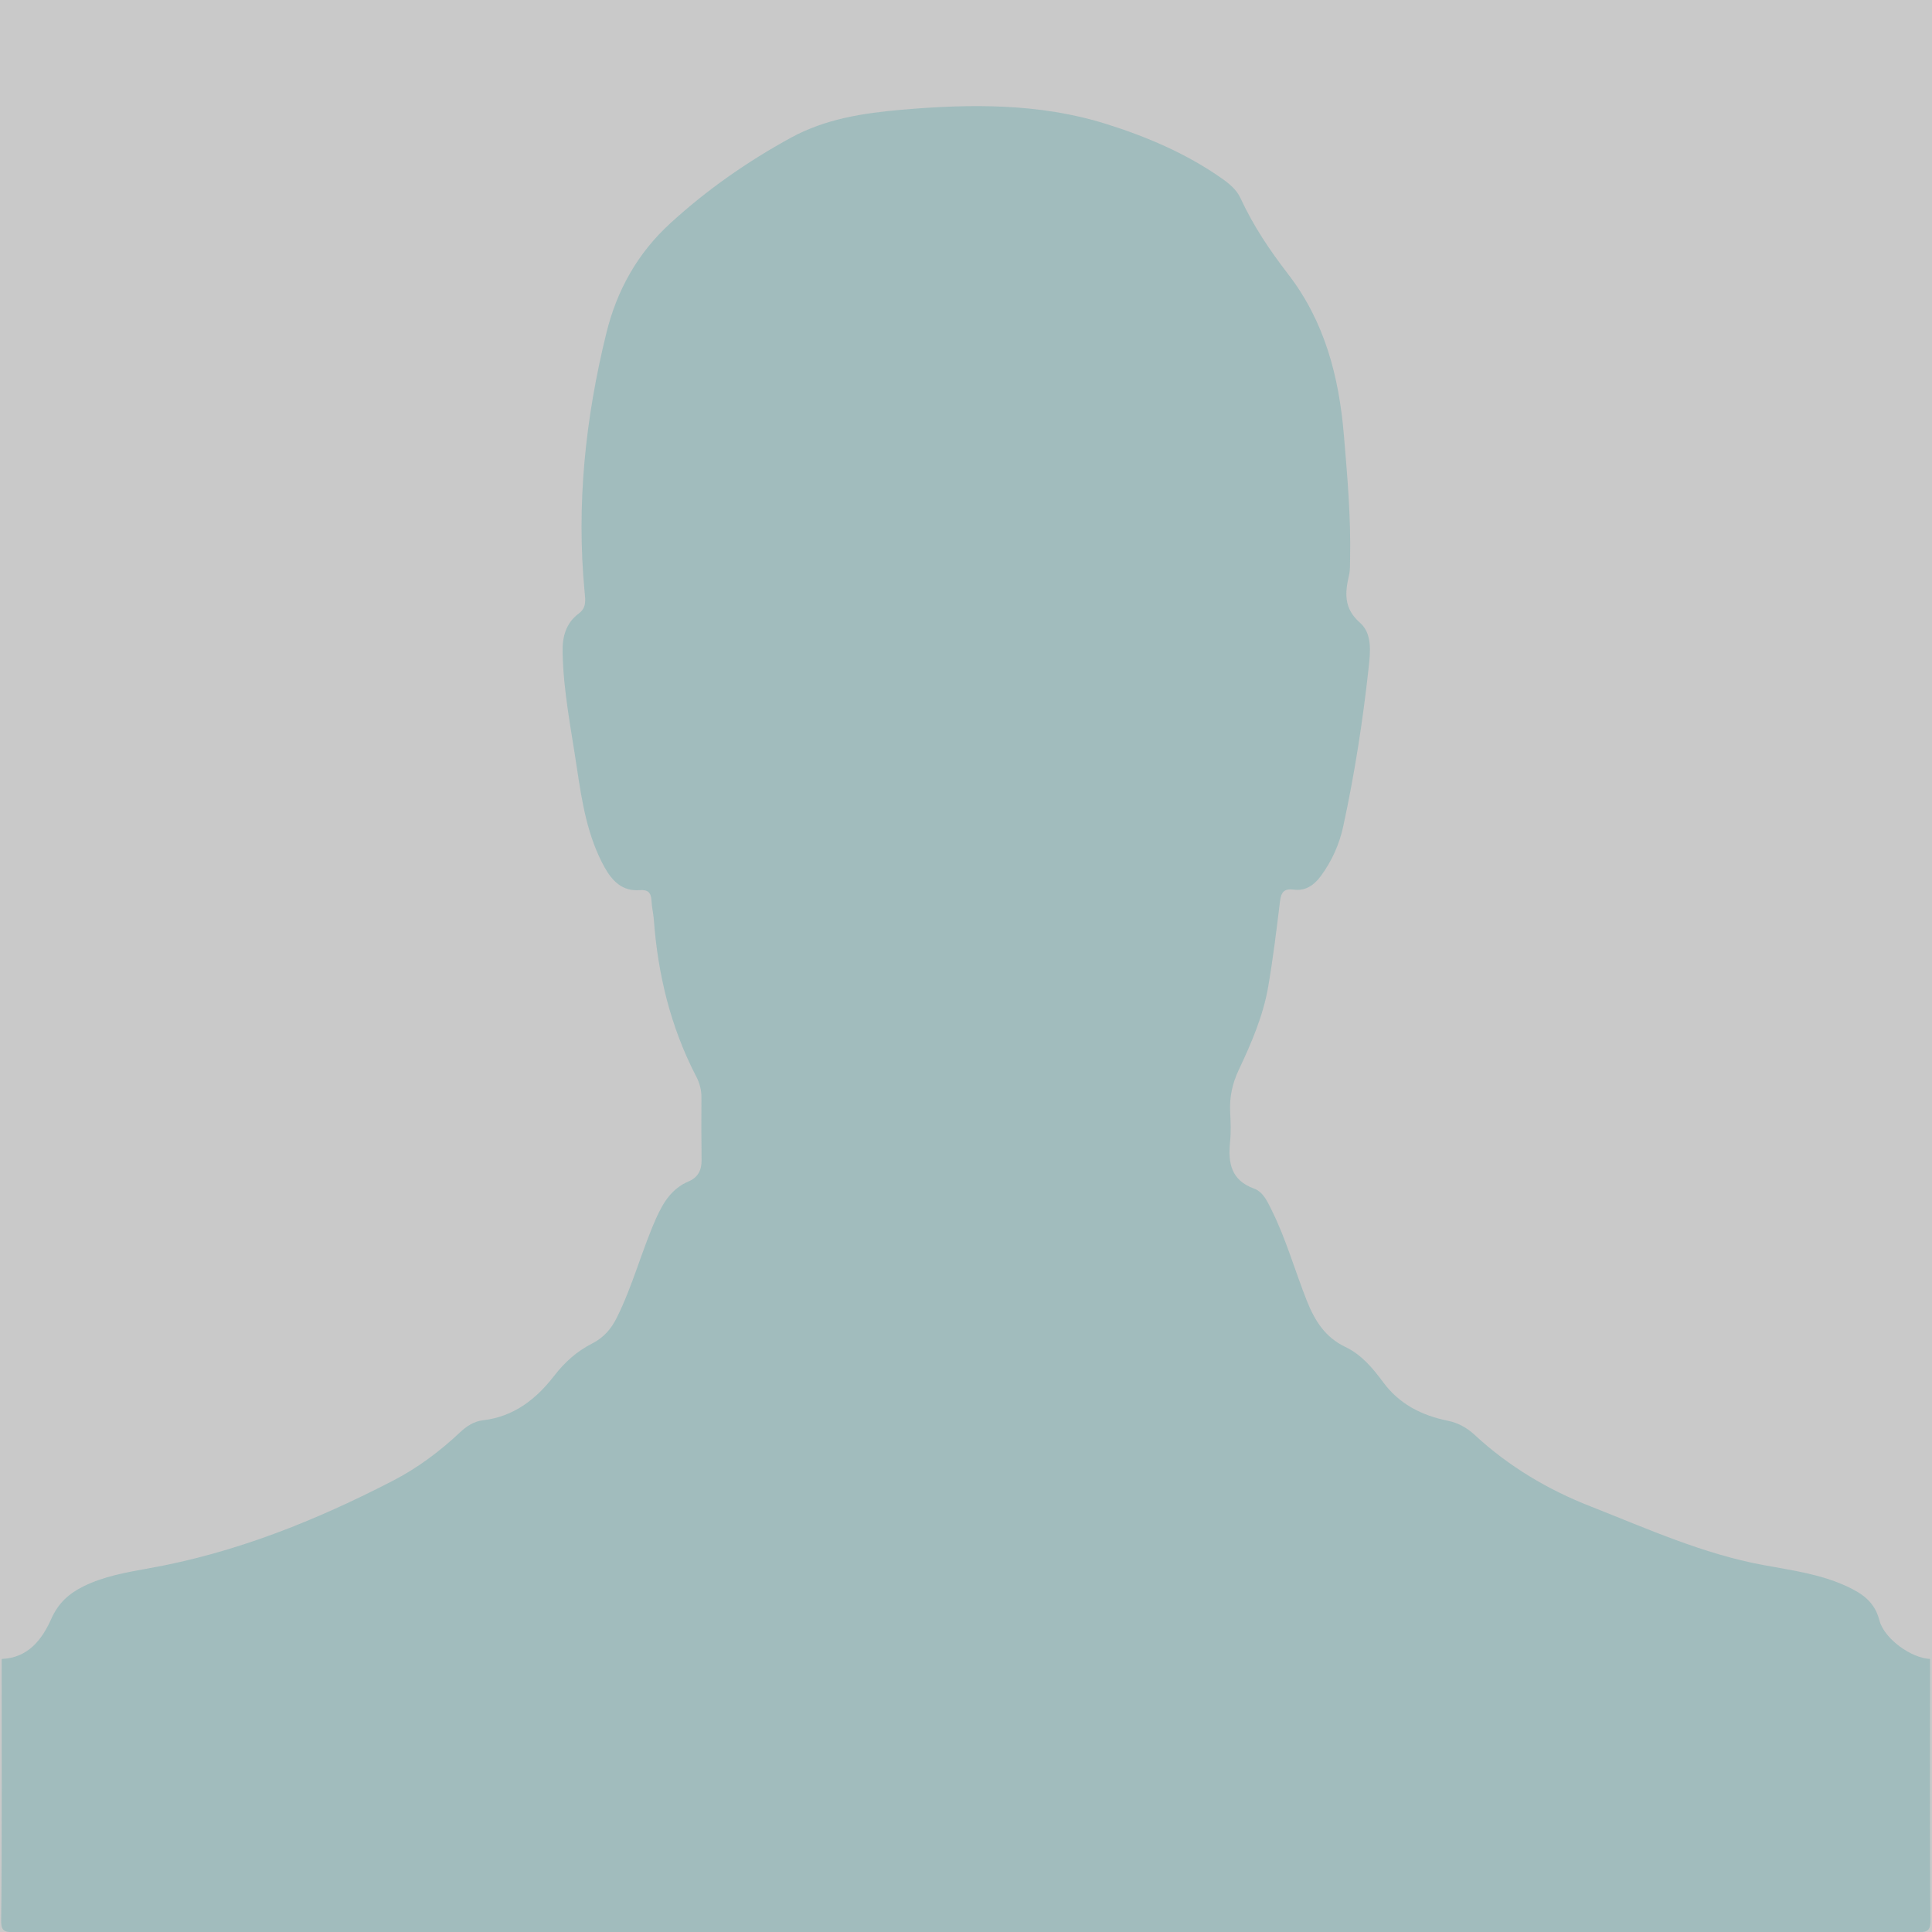
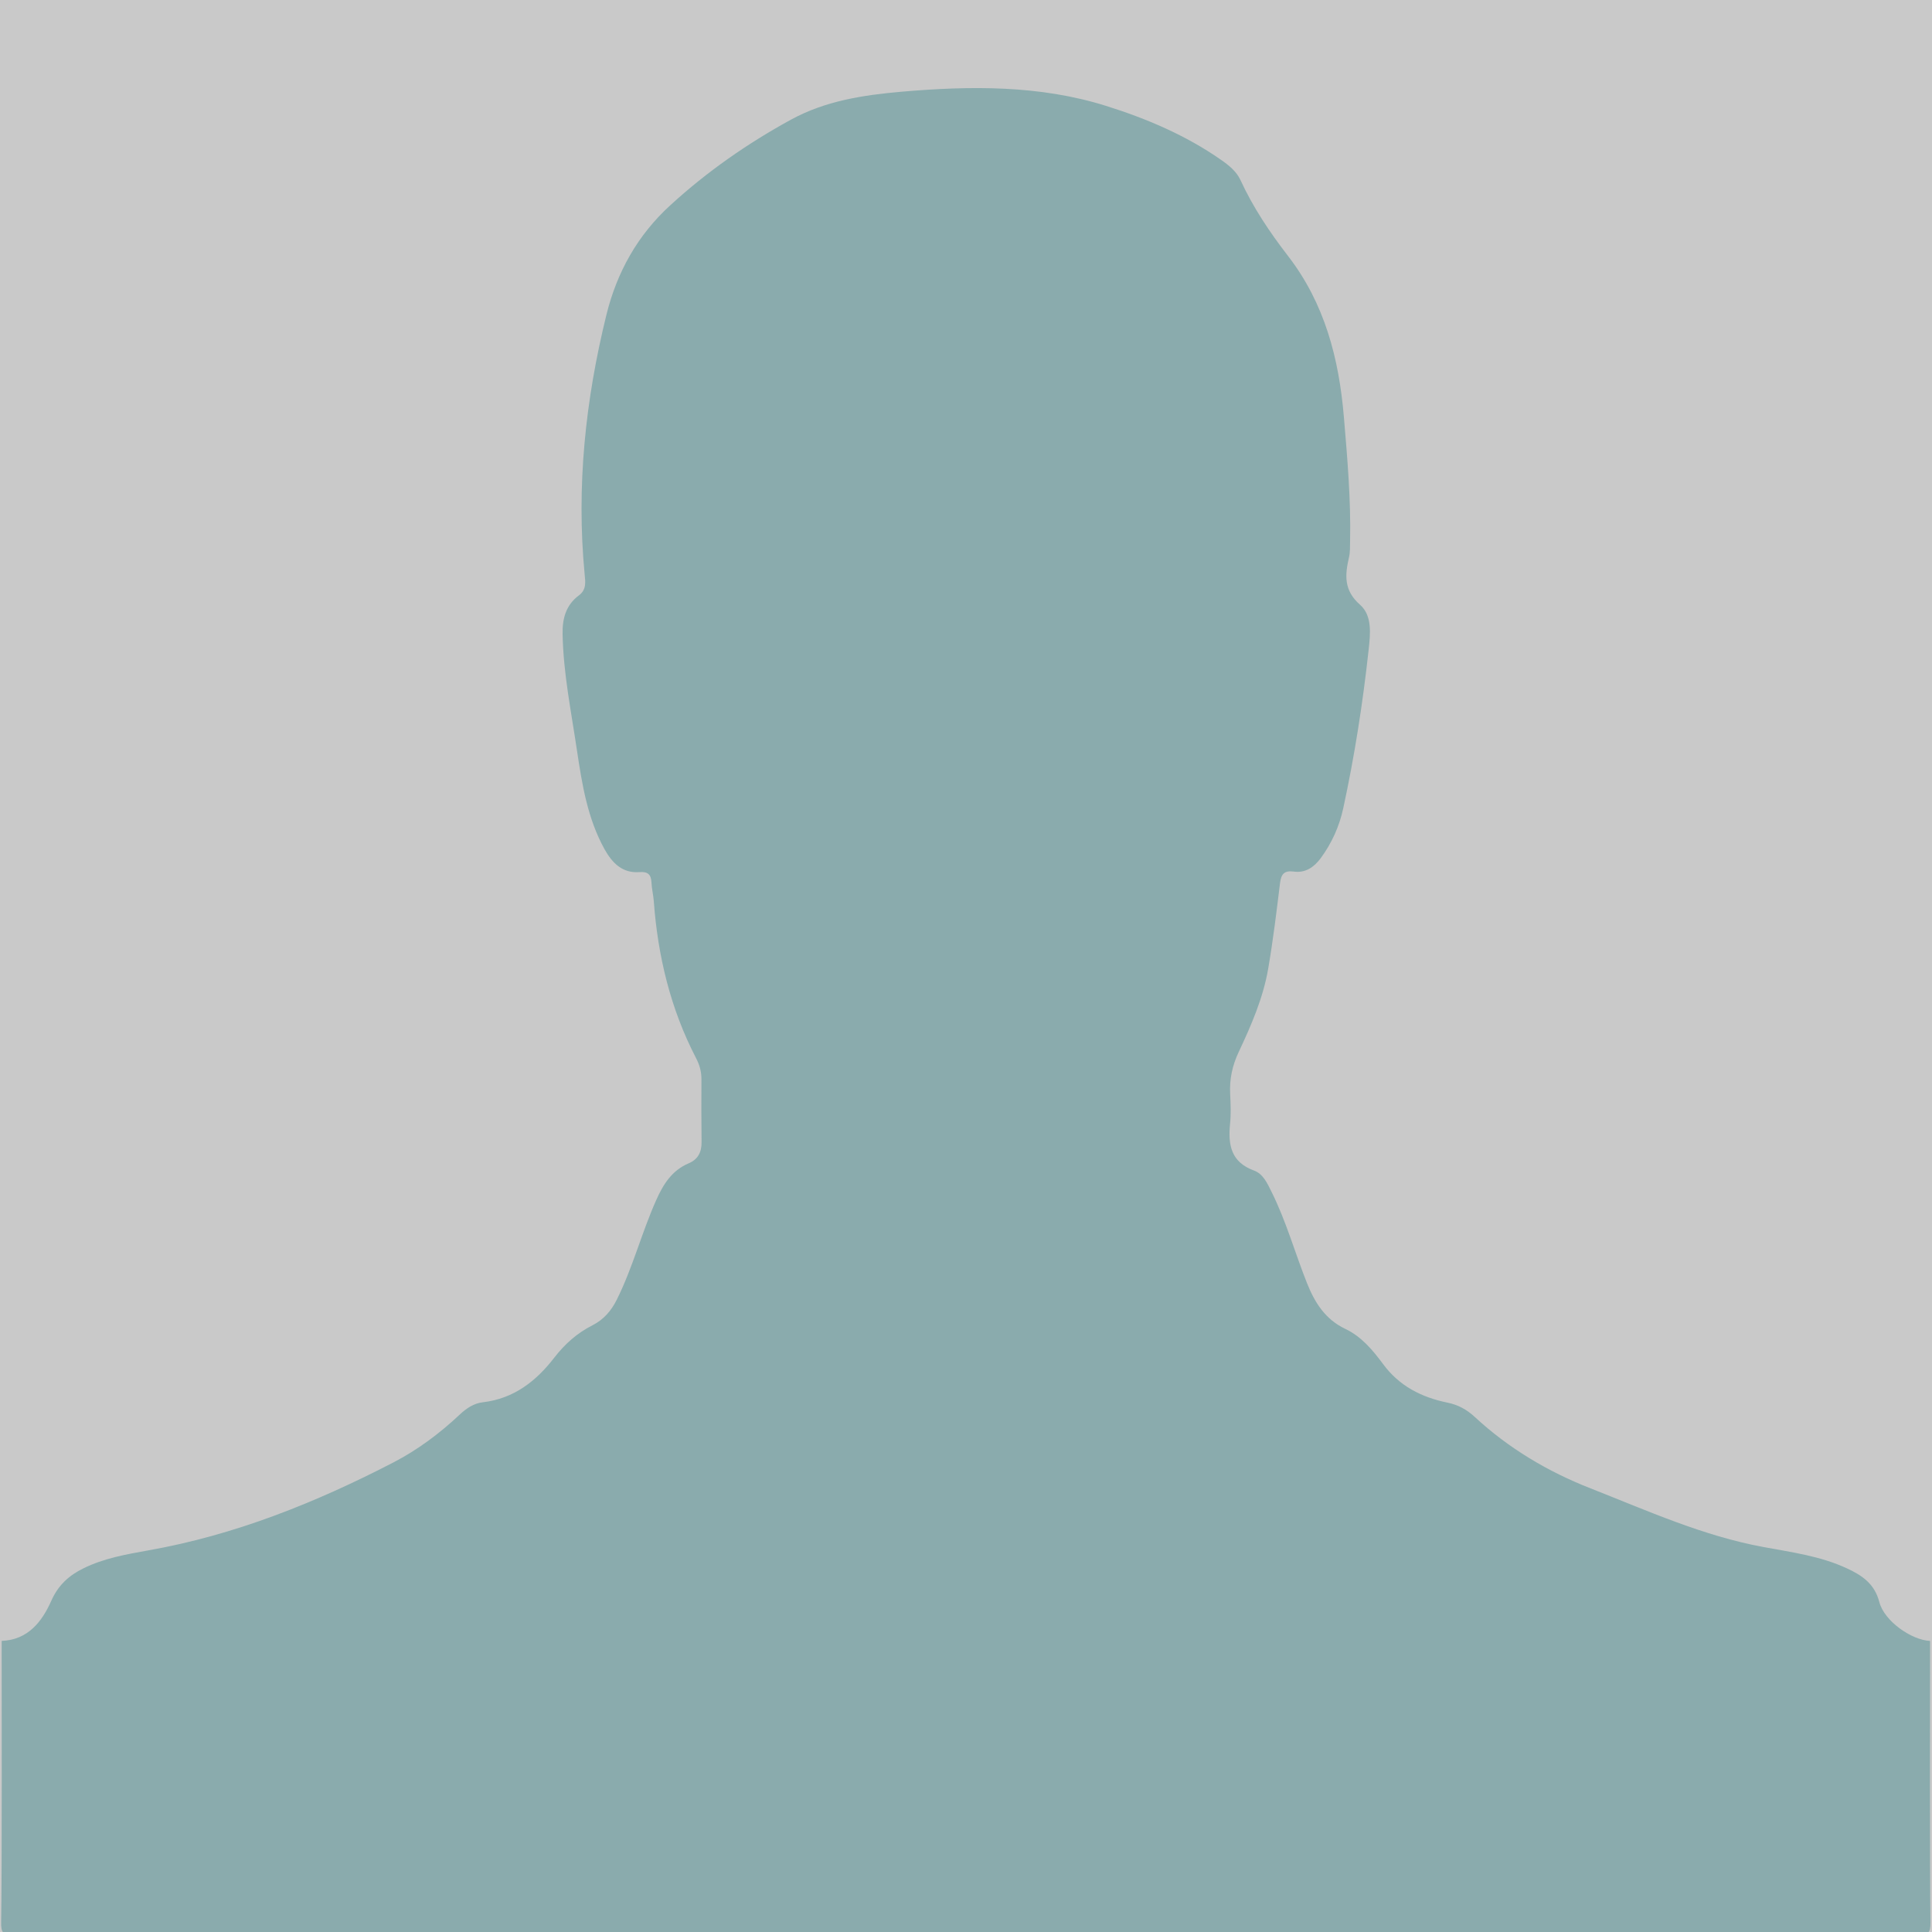
<svg xmlns="http://www.w3.org/2000/svg" version="1.1" id="Layer_1" x="0px" y="0px" viewBox="0 0 1500 1500" style="enable-background:new 0 0 1500 1500;" xml:space="preserve">
  <style type="text/css">
	.st0{fill:#C9C9C9;stroke:#000000;stroke-miterlimit:10;}
- 	.st1{fill:#A1BCBD;}
+ 	.st1{fill:#8AABAD;}
</style>
-   <rect x="-247.4" y="-55" class="st0" width="1980.4" height="1762.5" />
-   <path class="st1" d="M1.3,1288c20.5-0.8,31.4-15.1,38.5-31.1c5.5-12.4,13.9-19.8,24.9-25.2c15.9-7.9,33.3-10.9,50.5-14  c67.3-11.9,130-37.1,190.3-68.3c18.7-9.7,35.9-22.5,51.4-37.1c5.2-4.9,11-8.8,18.1-9.6c24-2.8,41.4-16.5,55.4-34.7  c8.2-10.6,17.7-19,29.5-25c8.7-4.4,14.7-11.3,19-20c12.4-24.9,19.3-52,30.6-77.3c5.5-12.3,12.2-23,25.2-28.5  c7.3-3.1,10.1-8.8,10-16.5c-0.2-16.3-0.2-32.6-0.1-48.9c0-5.9-1.5-11.1-4.2-16.3c-19.8-38.2-29.7-79.2-32.8-121.9  c-0.4-4.9-1.6-9.7-1.8-14.5c-0.3-6.2-2.9-8.5-9.3-8c-13.2,1-21-6.9-27-17.5c-13.4-24.1-17.6-50.7-21.6-77.3  c-4.4-29.8-10.5-59.4-11.1-89.7c-0.3-12.1,2.5-22.8,12.6-30.3c6.1-4.5,5.1-10.5,4.5-16.6c-6.5-68.1,0.6-135,16.9-201.2  c8.2-33.3,24.3-62.1,49.8-85.3c28.4-26,59.7-47.8,93.5-66.3C641,92.2,670.4,87.8,700,85.2c53.4-4.6,107.1-5.2,158.7,11  c31.3,9.8,62,22.8,89.3,41.9c6.1,4.2,12,9,15.1,15.7c9.8,21.3,22.7,40.5,36.9,58.9c28.5,36.9,39.6,79.7,43.4,125.2  c2.7,32.1,5.5,64.1,4.8,96.4c-0.1,4.1,0.1,8.3-0.8,12.2c-3.2,13.8-4.3,25.8,8.6,37.1c9.6,8.5,7.9,22.8,6.6,34.9  c-4.5,41.3-10.9,82.4-19.7,123c-3,14-8.9,27.1-17.5,38.8c-5.2,7-11.9,11.6-20.8,10.4c-7.6-1-9.9,1.9-10.8,9  c-2.7,22.2-5.4,44.5-9.2,66.5c-3.9,22.6-13.1,43.8-22.8,64.4c-5.1,10.8-7.3,21.3-6.7,32.9c0.4,7.7,0.7,15.6-0.1,23.2  c-1.6,16.3,0.8,29.6,18.6,36.1c7.1,2.6,10.4,10,13.7,16.7c11.3,22.7,18.1,47.2,27.4,70.6c6.1,15.3,14.2,28.2,29.7,35.6  c12.5,5.9,21.3,16.4,29.3,27.2c12.6,17.2,30,26,50.1,30.1c8.3,1.7,14.9,5.3,21.2,11.1c26.3,24.4,56.8,42.5,90,55.5  c44,17.3,87.3,36.9,134.1,45.5c22.1,4.1,44.3,7,64.9,16.6c11.8,5.5,21.4,11.9,25.1,26.1c3.8,14.8,25,29.6,39.4,30.2  c0,40-0.3,162.2,0.3,202.2c0.1,8.4-1.7,10-10,10c-309.1-0.3-618.2-0.2-927.4-0.2c-183.5,0-367-0.1-550.5,0.2c-8.4,0-10.2-1.6-10-10  C1.6,1450.2,1.3,1327.9,1.3,1288z" />
+   <rect x="-247.4" y="-69" class="st0" width="1980.4" height="1778.7" />
+   <path class="st1" d="M1.3,1274c20.5-0.8,31.4-15.1,38.5-31.1c5.5-12.4,13.9-19.8,24.9-25.2c15.9-7.9,33.3-10.9,50.5-14  c67.3-11.9,130-37.1,190.3-68.3c18.7-9.7,35.9-22.5,51.4-37.1c5.2-4.9,11-8.8,18.1-9.6c24-2.8,41.4-16.5,55.4-34.7  c8.2-10.6,17.7-19,29.5-25c8.7-4.4,14.7-11.3,19-20c12.4-24.9,19.3-52,30.6-77.3c5.5-12.3,12.2-23,25.2-28.5  c7.3-3.1,10.1-8.8,10-16.5c-0.2-16.3-0.2-32.6-0.1-48.9c0-5.9-1.5-11.1-4.2-16.3c-19.8-38.2-29.7-79.2-32.8-121.9  c-0.4-4.9-1.6-9.7-1.8-14.5c-0.3-6.2-2.9-8.5-9.3-8c-13.2,1-21-6.9-27-17.5c-13.4-24.1-17.6-50.7-21.6-77.3  c-4.4-29.8-10.5-59.4-11.1-89.7c-0.3-12.1,2.5-22.8,12.6-30.3c6.1-4.5,5.1-10.5,4.5-16.6c-6.5-68.1,0.6-135,16.9-201.2  c8.2-33.3,24.3-62.1,49.8-85.3c28.4-26,59.7-47.8,93.5-66.3C641,78.2,670.4,73.8,700,71.2c53.4-4.6,107.1-5.2,158.7,11  c31.3,9.8,62,22.8,89.3,41.9c6.1,4.2,12,9,15.1,15.7c9.8,21.3,22.7,40.5,36.9,58.9c28.5,36.9,39.6,79.7,43.4,125.2  c2.7,32.1,5.5,64.1,4.8,96.4c-0.1,4.1,0.1,8.3-0.8,12.2c-3.2,13.8-4.3,25.8,8.6,37.1c9.6,8.5,7.9,22.8,6.6,34.9  c-4.5,41.3-10.9,82.4-19.7,123c-3,14-8.9,27.1-17.5,38.8c-5.2,7-11.9,11.6-20.8,10.4c-7.6-1-9.9,1.9-10.8,9  c-2.7,22.2-5.4,44.5-9.2,66.5c-3.9,22.6-13.1,43.8-22.8,64.4c-5.1,10.8-7.3,21.3-6.7,32.9c0.4,7.7,0.7,15.6-0.1,23.2  c-1.6,16.3,0.8,29.6,18.6,36.1c7.1,2.6,10.4,10,13.7,16.7c11.3,22.7,18.1,47.2,27.4,70.6c6.1,15.3,14.2,28.2,29.7,35.6  c12.5,5.9,21.3,16.4,29.3,27.2c12.6,17.2,30,26,50.1,30.1c8.3,1.7,14.9,5.3,21.2,11.1c26.3,24.4,56.8,42.5,90,55.5  c44,17.3,87.3,36.9,134.1,45.5c22.1,4.1,44.3,7,64.9,16.6c11.8,5.5,21.4,11.9,25.1,26.1c3.8,14.8,25,29.6,39.4,30.2  c0,40-0.3,178.4,0.3,218.4c0.1,8.4-1.7,10-10,10c-309.1-0.3-618.2-0.2-927.4-0.2c-183.5,0-367-0.1-550.5,0.2c-8.4,0-10.2-1.6-10-10  C1.6,1452.4,1.3,1313.9,1.3,1274z" />
</svg>
